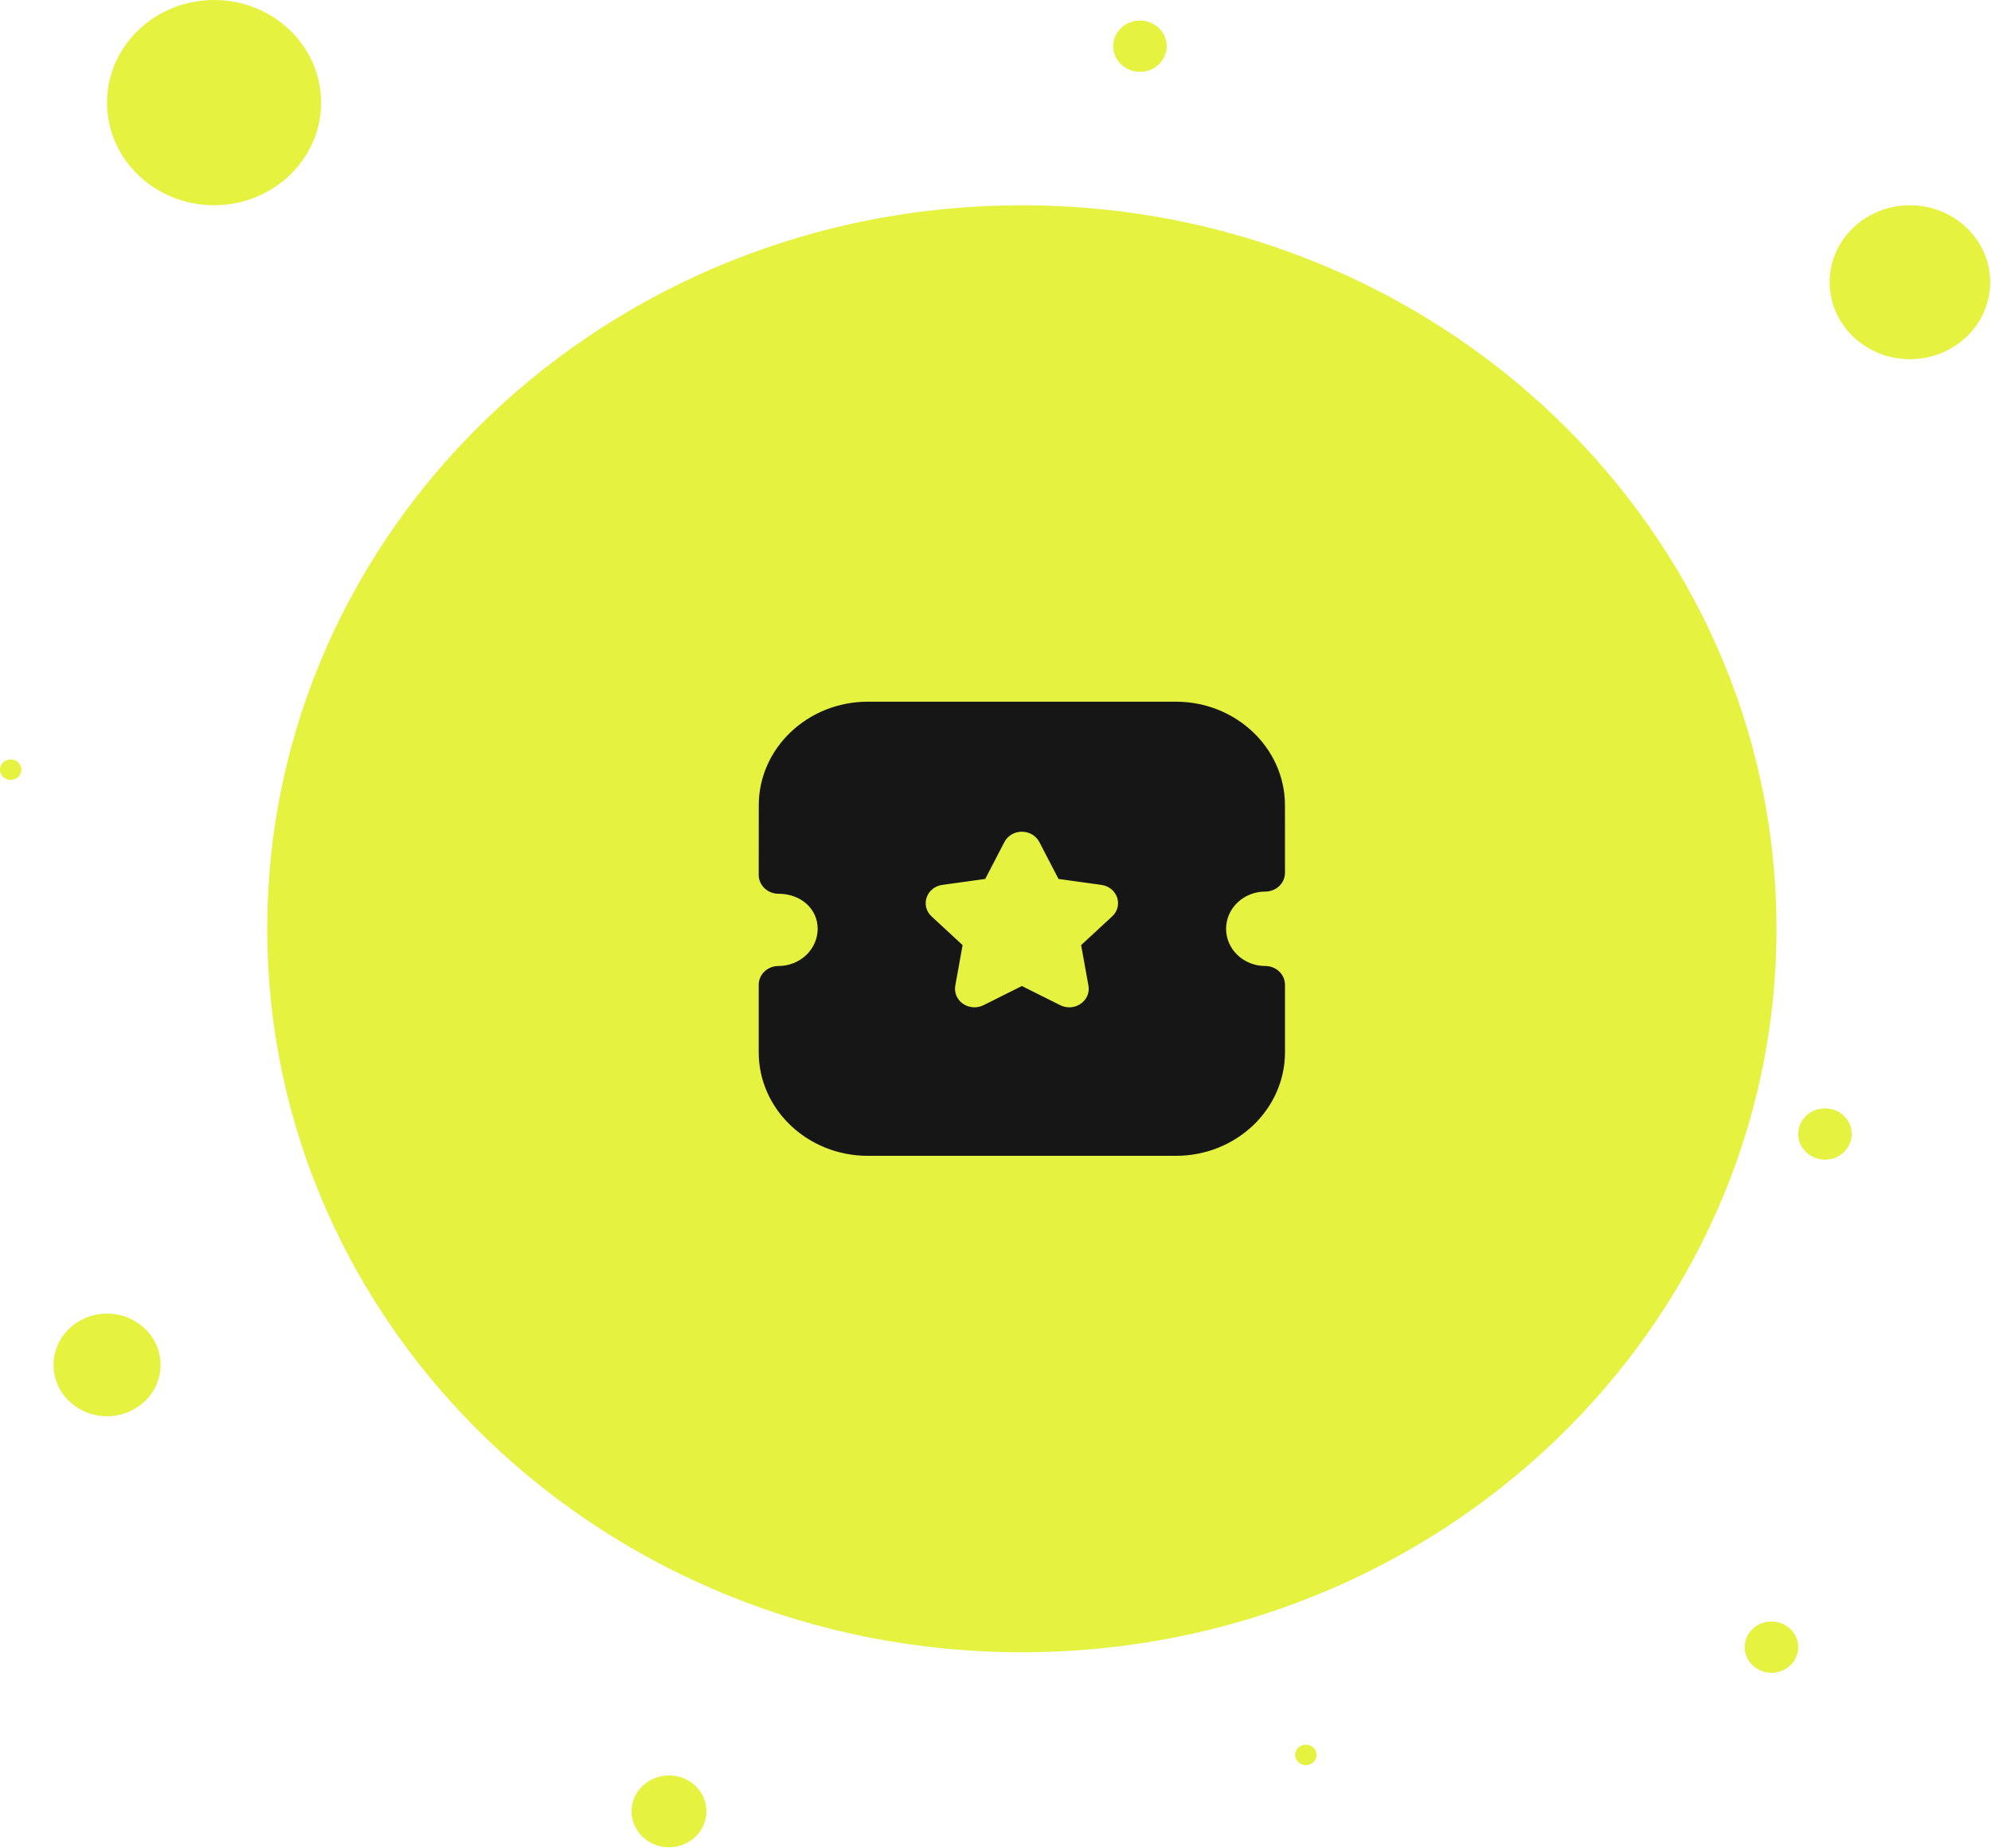
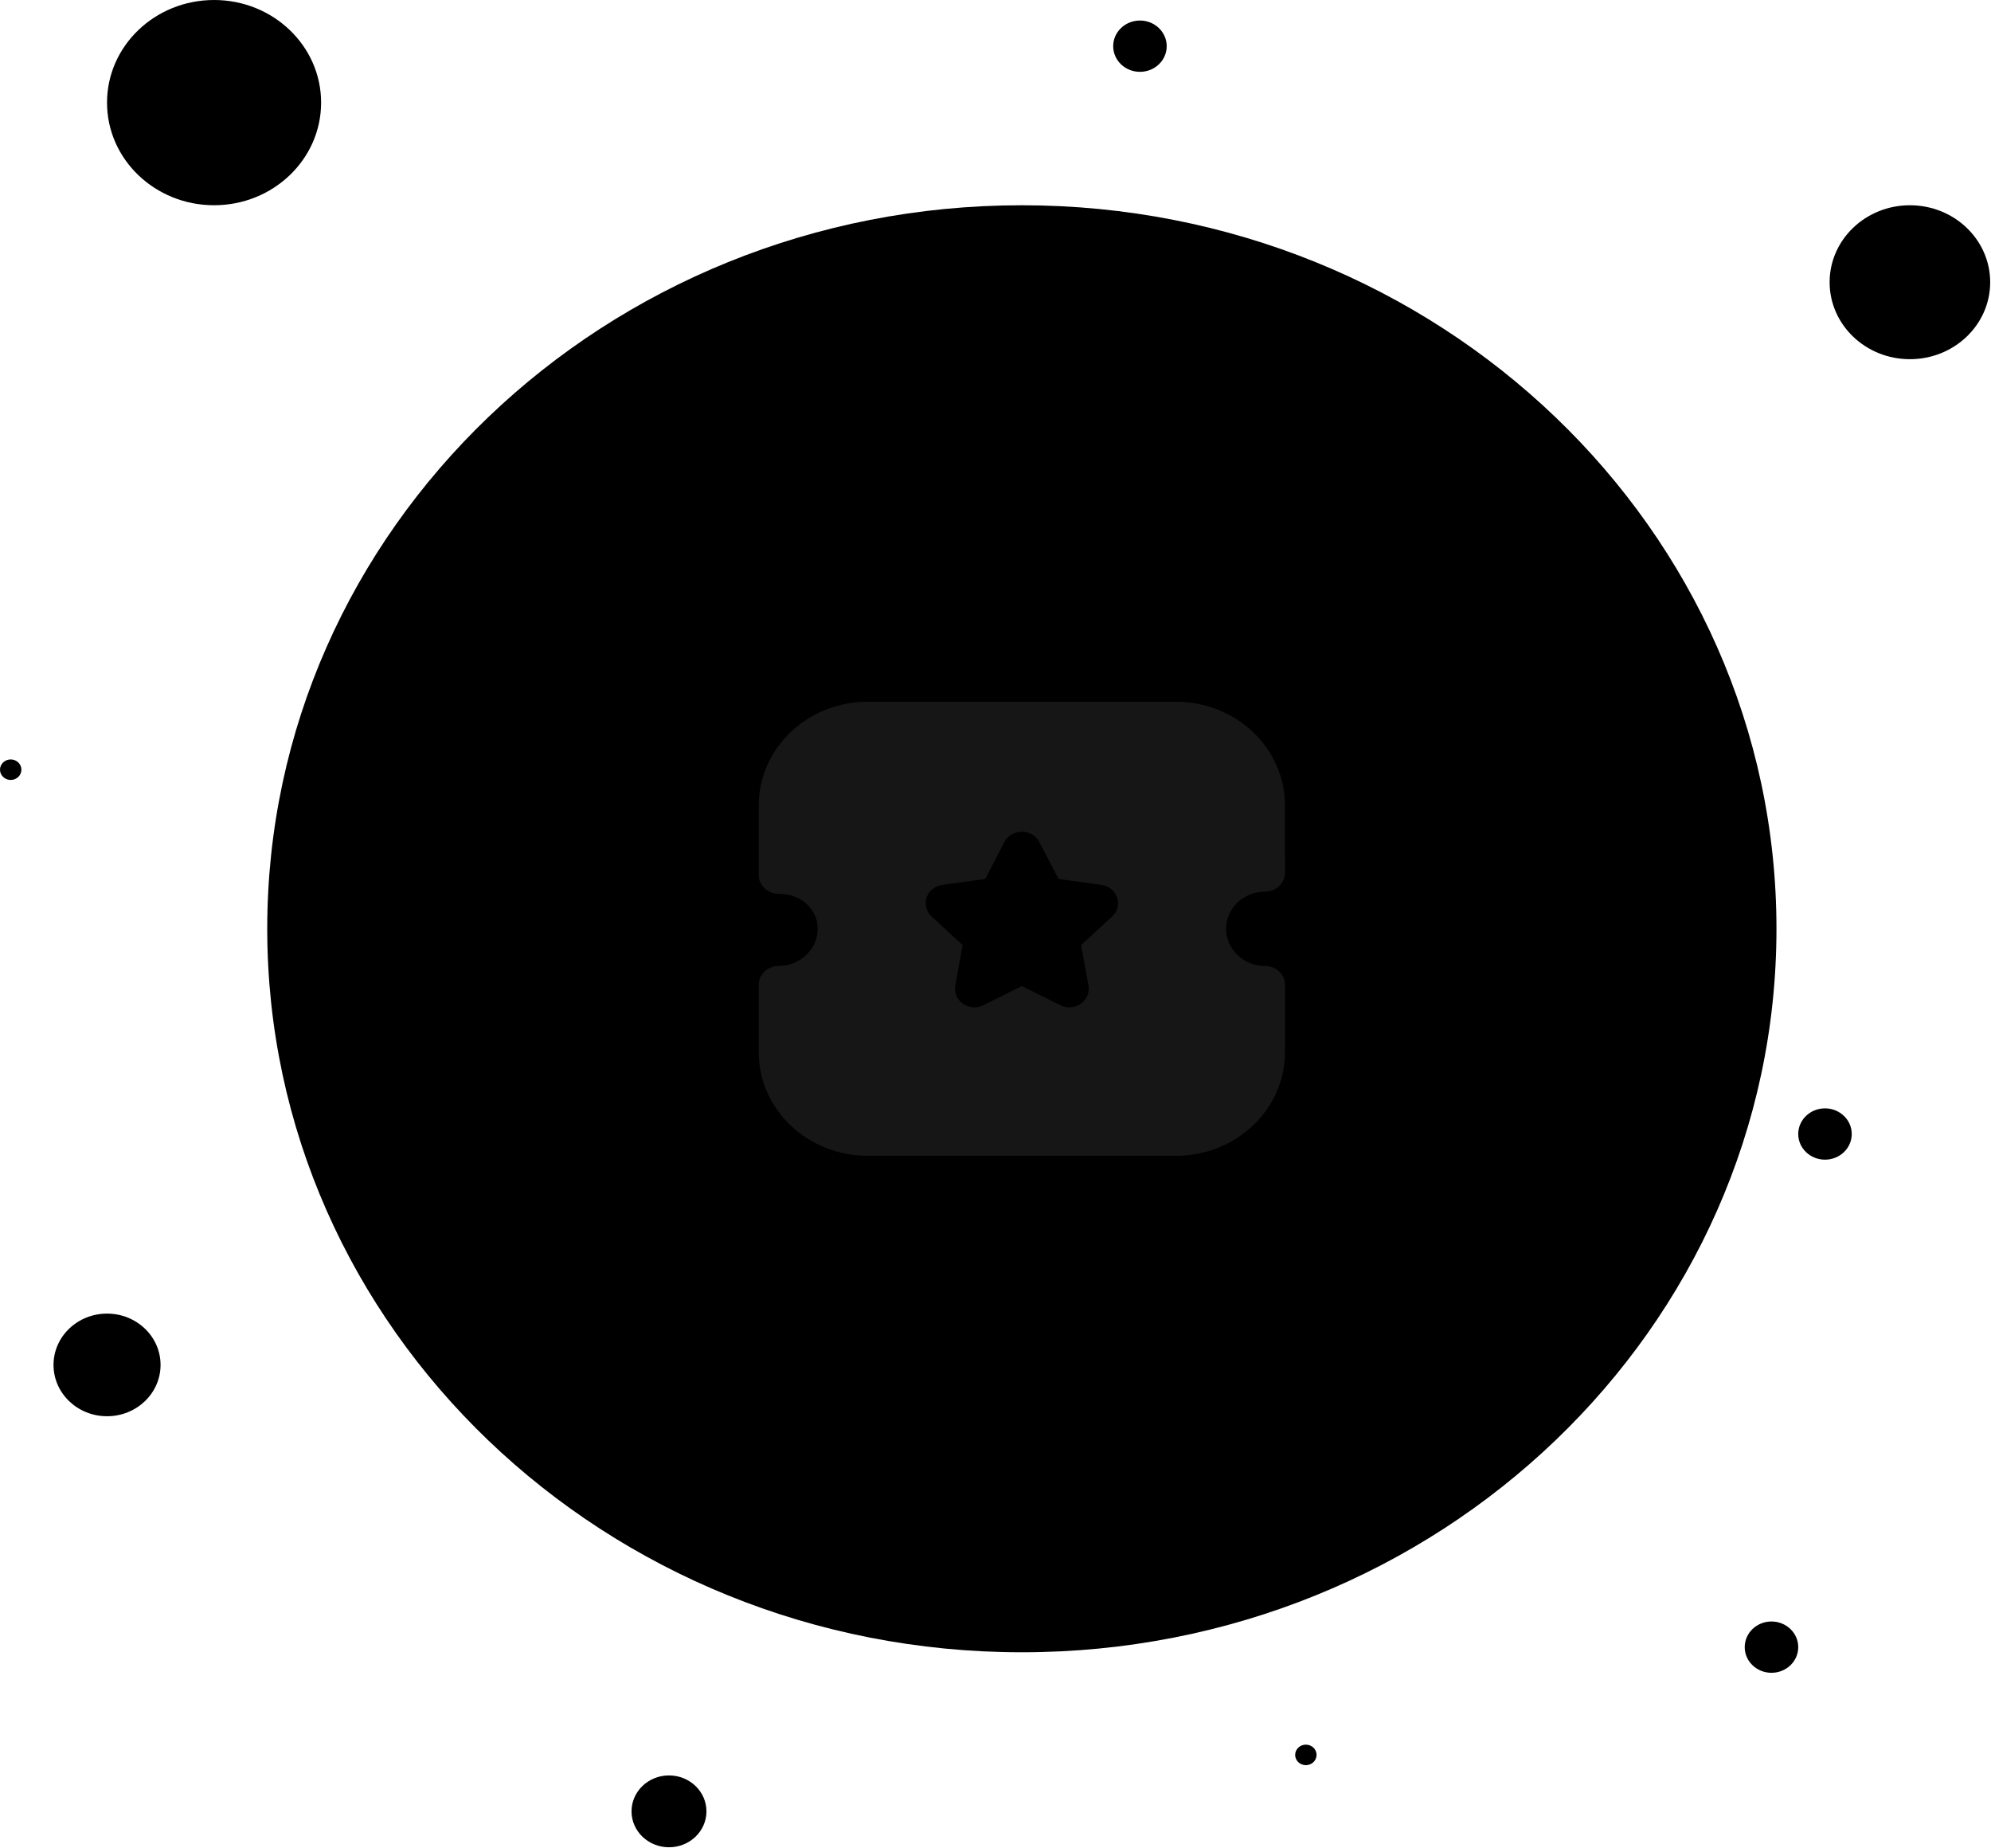
<svg xmlns="http://www.w3.org/2000/svg" width="152" height="141" viewBox="0 0 152 141" fill="none">
-   <ellipse cx="78.012" cy="70.892" rx="57.61" ry="55.225" fill="#E5F240" />
-   <ellipse cx="145.809" cy="21.542" rx="6.129" ry="5.875" fill="#E5F240" />
-   <ellipse cx="16.343" cy="7.833" rx="8.172" ry="7.833" fill="#E5F240" />
-   <ellipse cx="8.172" cy="104.183" rx="4.086" ry="3.917" fill="#E5F240" />
-   <ellipse cx="135.241" cy="125.725" rx="2.043" ry="1.958" fill="#E5F240" />
+   <ellipse cx="78.012" cy="70.892" rx="57.61" ry="55.225" fill="currentColor" />
+   <ellipse cx="145.809" cy="21.542" rx="6.129" ry="5.875" fill="currentColor" />
+   <ellipse cx="16.343" cy="7.833" rx="8.172" ry="7.833" fill="currentColor" />
+   <ellipse cx="8.172" cy="104.183" rx="4.086" ry="3.917" fill="currentColor" />
+   <ellipse cx="135.241" cy="125.725" rx="2.043" ry="1.958" fill="currentColor" />
  <path d="M89.776 53.56C94.364 53.56 98.098 57.108 98.098 61.466L98.1 66.621C98.1 66.999 97.942 67.366 97.661 67.633C97.378 67.902 96.996 68.052 96.594 68.053C94.945 68.053 93.603 69.327 93.603 70.893C93.603 72.46 94.945 73.734 96.594 73.734C97.426 73.734 98.1 74.376 98.1 75.166V80.319C98.1 84.677 94.368 88.222 89.78 88.222H66.246C61.658 88.222 57.923 84.677 57.923 80.319V75.166C57.923 74.376 58.599 73.734 59.43 73.734C61.082 73.734 62.423 72.46 62.423 70.893C62.423 69.367 61.136 68.219 59.43 68.219C59.031 68.219 58.649 68.068 58.366 67.799C58.083 67.53 57.923 67.165 57.923 66.787L57.927 61.466C57.927 57.108 61.66 53.56 66.249 53.56H89.776ZM78.012 63.484C77.446 63.484 76.936 63.786 76.68 64.27L75.216 67.089L71.95 67.541C71.385 67.617 70.924 67.984 70.745 68.499C70.568 69.014 70.71 69.571 71.12 69.949L73.488 72.139L72.93 75.236C72.834 75.77 73.06 76.301 73.522 76.62C73.783 76.797 74.087 76.888 74.394 76.888C74.629 76.888 74.867 76.833 75.084 76.725L78.012 75.263L80.935 76.721C81.442 76.978 82.043 76.939 82.503 76.618C82.966 76.301 83.193 75.77 83.096 75.236L82.537 72.139L84.905 69.949C85.317 69.571 85.46 69.014 85.281 68.499C85.104 67.984 84.641 67.617 84.083 67.543L80.811 67.089L79.346 64.272C79.095 63.788 78.585 63.486 78.016 63.484H78.012Z" fill="#161616" />
-   <ellipse cx="87.028" cy="3.525" rx="2.043" ry="1.958" fill="#E5F240" />
-   <ellipse cx="51.073" cy="138.258" rx="2.86" ry="2.742" fill="#E5F240" />
-   <ellipse cx="99.694" cy="133.95" rx="0.817" ry="0.783" fill="#E5F240" />
-   <ellipse cx="139.326" cy="86.558" rx="2.043" ry="1.958" fill="#E5F240" />
-   <ellipse cx="0.817" cy="58.75" rx="0.817" ry="0.783" fill="#E5F240" />
+   <ellipse cx="87.028" cy="3.525" rx="2.043" ry="1.958" fill="currentColor" />
+   <ellipse cx="51.073" cy="138.258" rx="2.86" ry="2.742" fill="currentColor" />
+   <ellipse cx="99.694" cy="133.95" rx="0.817" ry="0.783" fill="currentColor" />
+   <ellipse cx="139.326" cy="86.558" rx="2.043" ry="1.958" fill="currentColor" />
+   <ellipse cx="0.817" cy="58.75" rx="0.817" ry="0.783" fill="currentColor" />
</svg>
